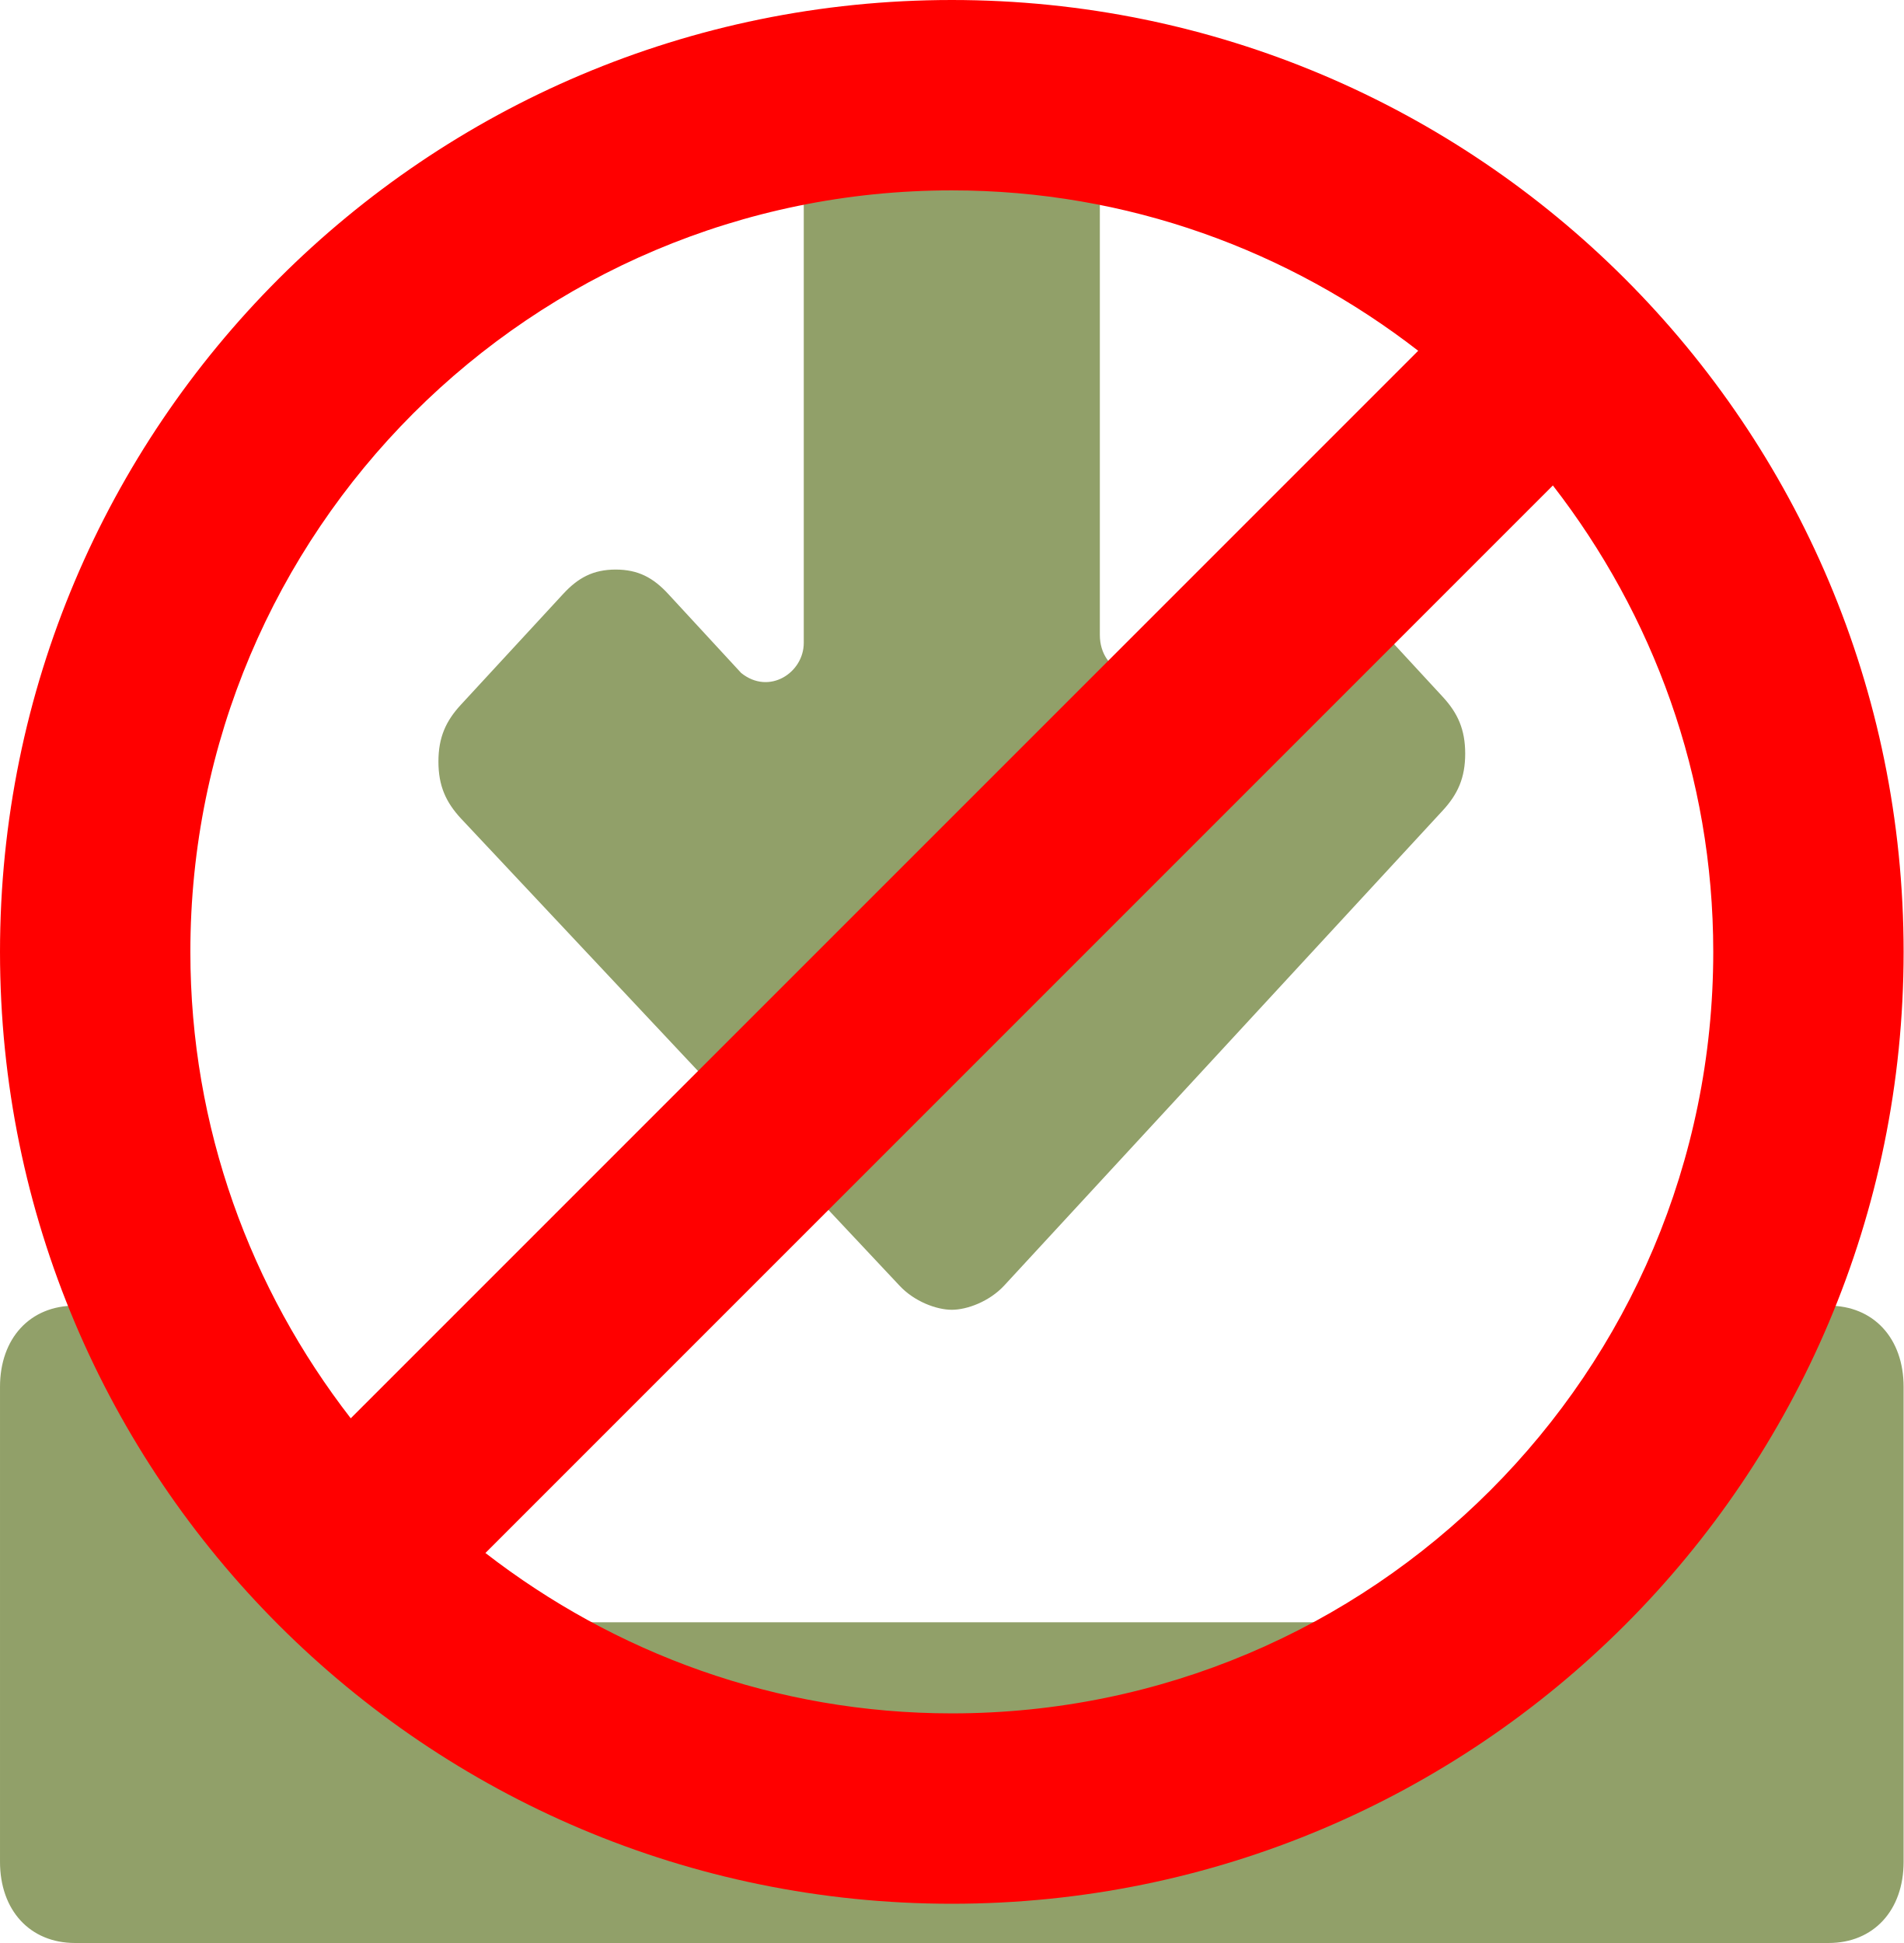
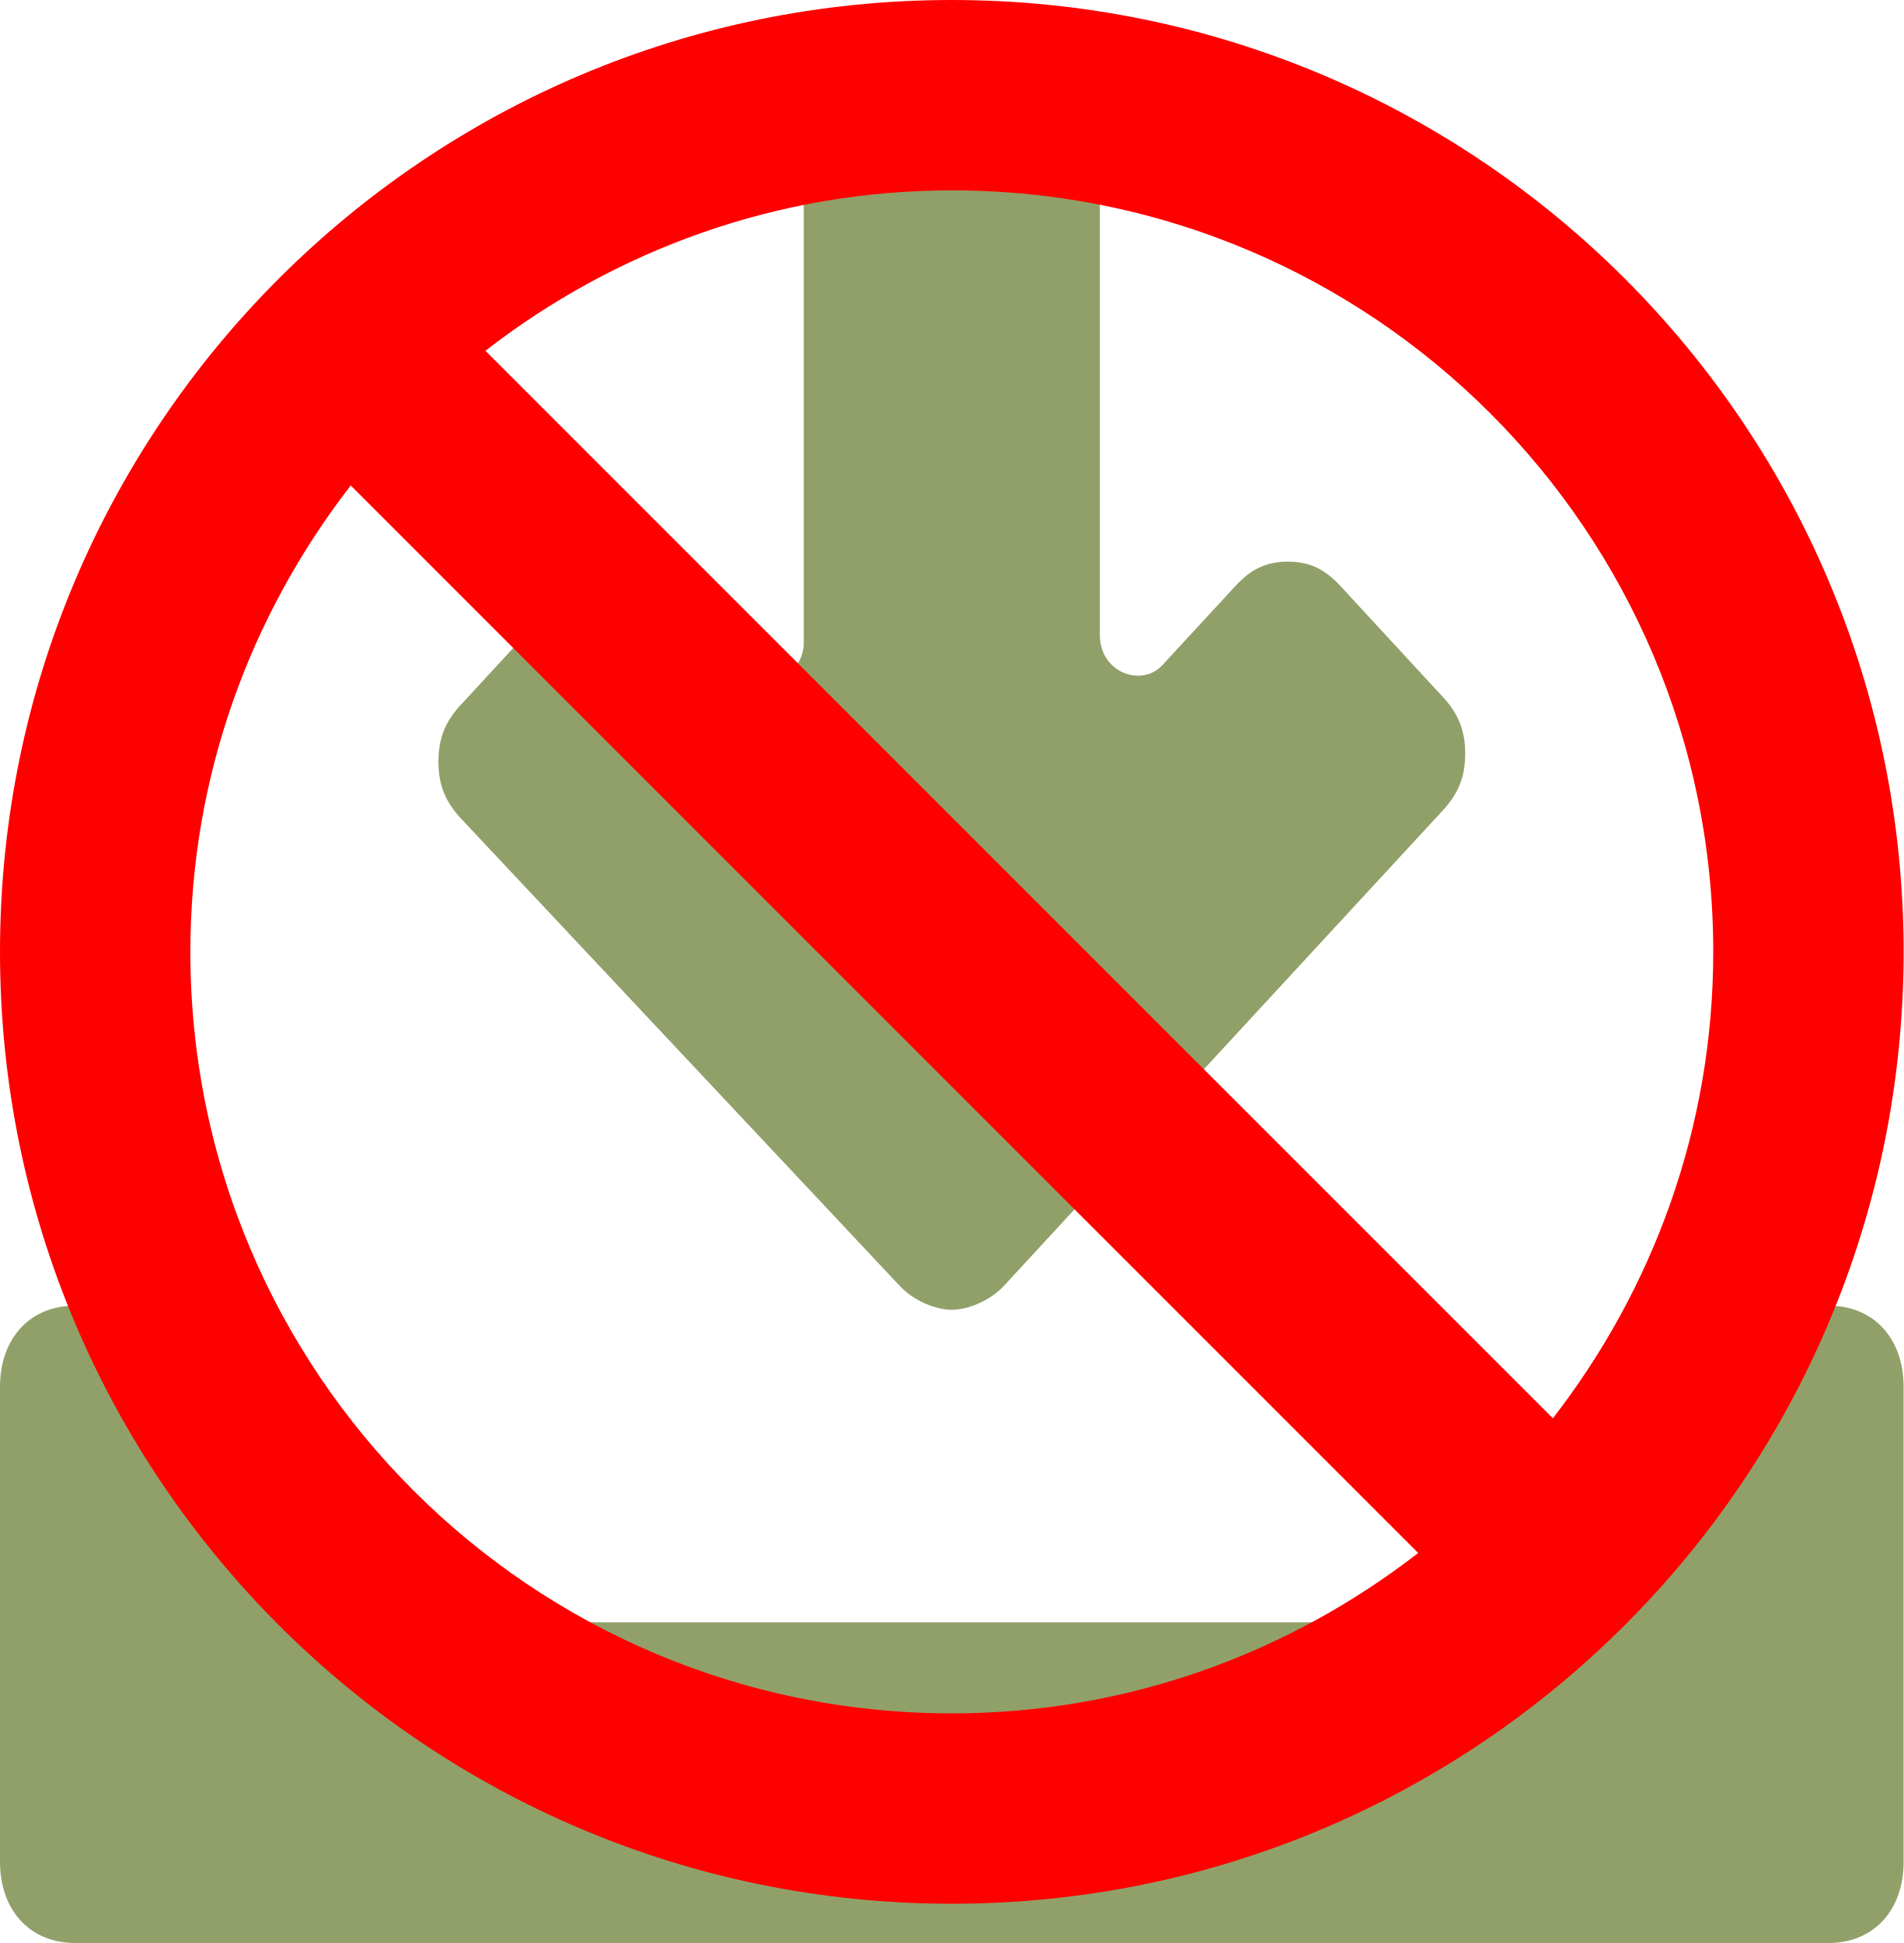
- <svg xmlns="http://www.w3.org/2000/svg" height="24" width="23.515" xml:space="preserve" viewBox="0 0 23.515 24" y="0px" x="0px" id="Capa_1" version="1.1">
+ <svg xmlns="http://www.w3.org/2000/svg" version="1.1" id="Capa_1" x="0px" y="0px" viewBox="0 0 23.515 24" xml:space="preserve" width="23.515" height="24">
  <defs id="defs975" />
-   <g transform="translate(-99.31082,-31.5055)" id="g942">
+   <g id="g942" transform="translate(-99.31082,-31.5055)">
</g>
-   <g transform="translate(-99.31082,-31.5055)" id="g944">
+   <g id="g944" transform="translate(-99.31082,-31.5055)">
</g>
-   <g transform="translate(-99.31082,-31.5055)" id="g946">
+   <g id="g946" transform="translate(-99.31082,-31.5055)">
</g>
-   <g transform="translate(-99.31082,-31.5055)" id="g948">
+   <g id="g948" transform="translate(-99.31082,-31.5055)">
</g>
-   <g transform="translate(-99.31082,-31.5055)" id="g950">
+   <g id="g950" transform="translate(-99.31082,-31.5055)">
</g>
-   <g transform="translate(-99.31082,-31.5055)" id="g952">
+   <g id="g952" transform="translate(-99.31082,-31.5055)">
</g>
-   <g transform="translate(-99.31082,-31.5055)" id="g954">
+   <g id="g954" transform="translate(-99.31082,-31.5055)">
</g>
-   <g transform="translate(-99.31082,-31.5055)" id="g956">
+   <g id="g956" transform="translate(-99.31082,-31.5055)">
</g>
-   <g transform="translate(-99.31082,-31.5055)" id="g958">
+   <g id="g958" transform="translate(-99.31082,-31.5055)">
</g>
-   <g transform="translate(-99.31082,-31.5055)" id="g960">
+   <g id="g960" transform="translate(-99.31082,-31.5055)">
</g>
-   <g transform="translate(-99.31082,-31.5055)" id="g962">
+   <g id="g962" transform="translate(-99.31082,-31.5055)">
</g>
-   <g transform="translate(-99.31082,-31.5055)" id="g964">
+   <g id="g964" transform="translate(-99.31082,-31.5055)">
</g>
-   <g transform="translate(-99.31082,-31.5055)" id="g966">
+   <g id="g966" transform="translate(-99.31082,-31.5055)">
</g>
-   <g transform="translate(-99.31082,-31.5055)" id="g968">
+   <g id="g968" transform="translate(-99.31082,-31.5055)">
</g>
-   <g transform="translate(-99.31082,-31.5055)" id="g970">
+   <g id="g970" transform="translate(-99.31082,-31.5055)">
</g>
-   <g transform="scale(0.4899001)" id="g3081">
-     <g style="fill:#91a069;fill-opacity:1;stroke:#91a069;stroke-width:0.052;stroke-miterlimit:4;stroke-dasharray:none;stroke-opacity:1" transform="matrix(1.842466,0,0,1.995668,0.04804185,-0.9541523)" id="g6">
-       <path style="fill:#91a069;fill-opacity:1;stroke:#91a069;stroke-width:0.052;stroke-miterlimit:4;stroke-dasharray:none;stroke-opacity:1" id="path2" d="m 25,17 h -2 c -0.6,0 -1,0.4 -1,1 v 2.5 C 22,20.8 21.8,21 21.5,21 H 4.5 C 4.2,21 4,20.8 4,20.5 V 18 C 4,17.4 3.6,17 3,17 H 1 c -0.6,0 -1,0.4 -1,1 v 6 c 0,0.6 0.4,1 1,1 h 24 c 0.6,0 1,-0.4 1,-1 v -6 c 0,-0.6 -0.4,-1 -1,-1 z" />
-       <path style="fill:#91a069;fill-opacity:1;stroke:#91a069;stroke-width:0.052;stroke-miterlimit:4;stroke-dasharray:none;stroke-opacity:1" id="path4" d="m 12.3,16.7 c 0.2,0.2 0.5,0.3 0.7,0.3 0.2,0 0.5,-0.1 0.7,-0.3 l 6,-6 C 19.9,10.5 20,10.3 20,10 20,9.7 19.9,9.5 19.7,9.3 L 18.3,7.9 C 18.1,7.7 17.9,7.6 17.6,7.6 c -0.3,0 -0.5,0.1 -0.7,0.3 l -1,1 C 15.6,9.2 15,9 15,8.5 V 2 C 15,1.4 14.6,1 14,1 H 12 C 11.4,1 11,1.4 11,2 V 8.6 C 11,9 10.5,9.3 10.1,9 L 9.1,8 C 8.9,7.8 8.7,7.7 8.4,7.7 8.1,7.7 7.9,7.8 7.7,8 L 6.3,9.4 C 6.1,9.6 6,9.8 6,10.1 c 0,0.3 0.1,0.5 0.3,0.7 z" />
+   <g id="g982">
+     <g id="g6" transform="matrix(0.9026244,0,0,0.9776778,0.02353571,-0.4674393)" style="fill:#91a069;fill-opacity:1;stroke:#91a069;stroke-width:0.052;stroke-miterlimit:4;stroke-dasharray:none;stroke-opacity:1">
+       <path d="m 25,17 h -2 c -0.6,0 -1,0.4 -1,1 v 2.5 C 22,20.8 21.8,21 21.5,21 H 4.5 C 4.2,21 4,20.8 4,20.5 V 18 C 4,17.4 3.6,17 3,17 H 1 c -0.6,0 -1,0.4 -1,1 v 6 c 0,0.6 0.4,1 1,1 h 24 c 0.6,0 1,-0.4 1,-1 v -6 c 0,-0.6 -0.4,-1 -1,-1 z" id="path2" style="fill:#91a069;fill-opacity:1;stroke:#91a069;stroke-width:0.052;stroke-miterlimit:4;stroke-dasharray:none;stroke-opacity:1" />
+       <path d="m 12.3,16.7 c 0.2,0.2 0.5,0.3 0.7,0.3 0.2,0 0.5,-0.1 0.7,-0.3 l 6,-6 C 19.9,10.5 20,10.3 20,10 20,9.7 19.9,9.5 19.7,9.3 L 18.3,7.9 C 18.1,7.7 17.9,7.6 17.6,7.6 c -0.3,0 -0.5,0.1 -0.7,0.3 l -1,1 C 15.6,9.2 15,9 15,8.5 V 2 C 15,1.4 14.6,1 14,1 H 12 C 11.4,1 11,1.4 11,2 V 8.6 C 11,9 10.5,9.3 10.1,9 L 9.1,8 C 8.9,7.8 8.7,7.7 8.4,7.7 8.1,7.7 7.9,7.8 7.7,8 L 6.3,9.4 C 6.1,9.6 6,9.8 6,10.1 c 0,0.3 0.1,0.5 0.3,0.7 z" id="path4" style="fill:#91a069;fill-opacity:1;stroke:#91a069;stroke-width:0.052;stroke-miterlimit:4;stroke-dasharray:none;stroke-opacity:1" />
    </g>
-     <g id="g940" style="fill:#ff0000" transform="matrix(0.1125002,0,0,0.1125002,4.659997e-5,-3.3967093e-7)">
-       <g id="g938" style="fill:#ff0000">
-         <path d="M 213.333,0 C 95.467,0 0,95.467 0,213.333 0,331.199 95.467,426.666 213.333,426.666 331.199,426.666 426.667,331.2 426.667,213.333 426.667,95.466 331.2,0 213.333,0 Z M 42.667,213.333 c 0,-94.293 76.373,-170.667 170.667,-170.667 39.467,0 75.627,13.547 104.533,35.947 L 78.613,317.867 C 56.213,288.96 42.667,252.8 42.667,213.333 Z M 213.333,384 C 173.866,384 137.706,370.453 108.8,348.053 L 348.053,108.8 C 370.453,137.707 384,173.867 384,213.333 384,307.627 307.627,384 213.333,384 Z" id="path936" style="fill:#ff0000" />
+     <g transform="matrix(-0.05511385,0,0,0.05511385,23.51528,-1.6640481e-7)" style="fill:#ff0000" id="g940">
+       <g style="fill:#ff0000" id="g938">
+         <path style="fill:#ff0000" id="path936" d="M 213.333,0 C 95.467,0 0,95.467 0,213.333 0,331.199 95.467,426.666 213.333,426.666 331.199,426.666 426.667,331.2 426.667,213.333 426.667,95.466 331.2,0 213.333,0 Z M 42.667,213.333 c 0,-94.293 76.373,-170.667 170.667,-170.667 39.467,0 75.627,13.547 104.533,35.947 L 78.613,317.867 C 56.213,288.96 42.667,252.8 42.667,213.333 Z M 213.333,384 C 173.866,384 137.706,370.453 108.8,348.053 L 348.053,108.8 C 370.453,137.707 384,173.867 384,213.333 384,307.627 307.627,384 213.333,384 Z" />
      </g>
    </g>
  </g>
</svg>
